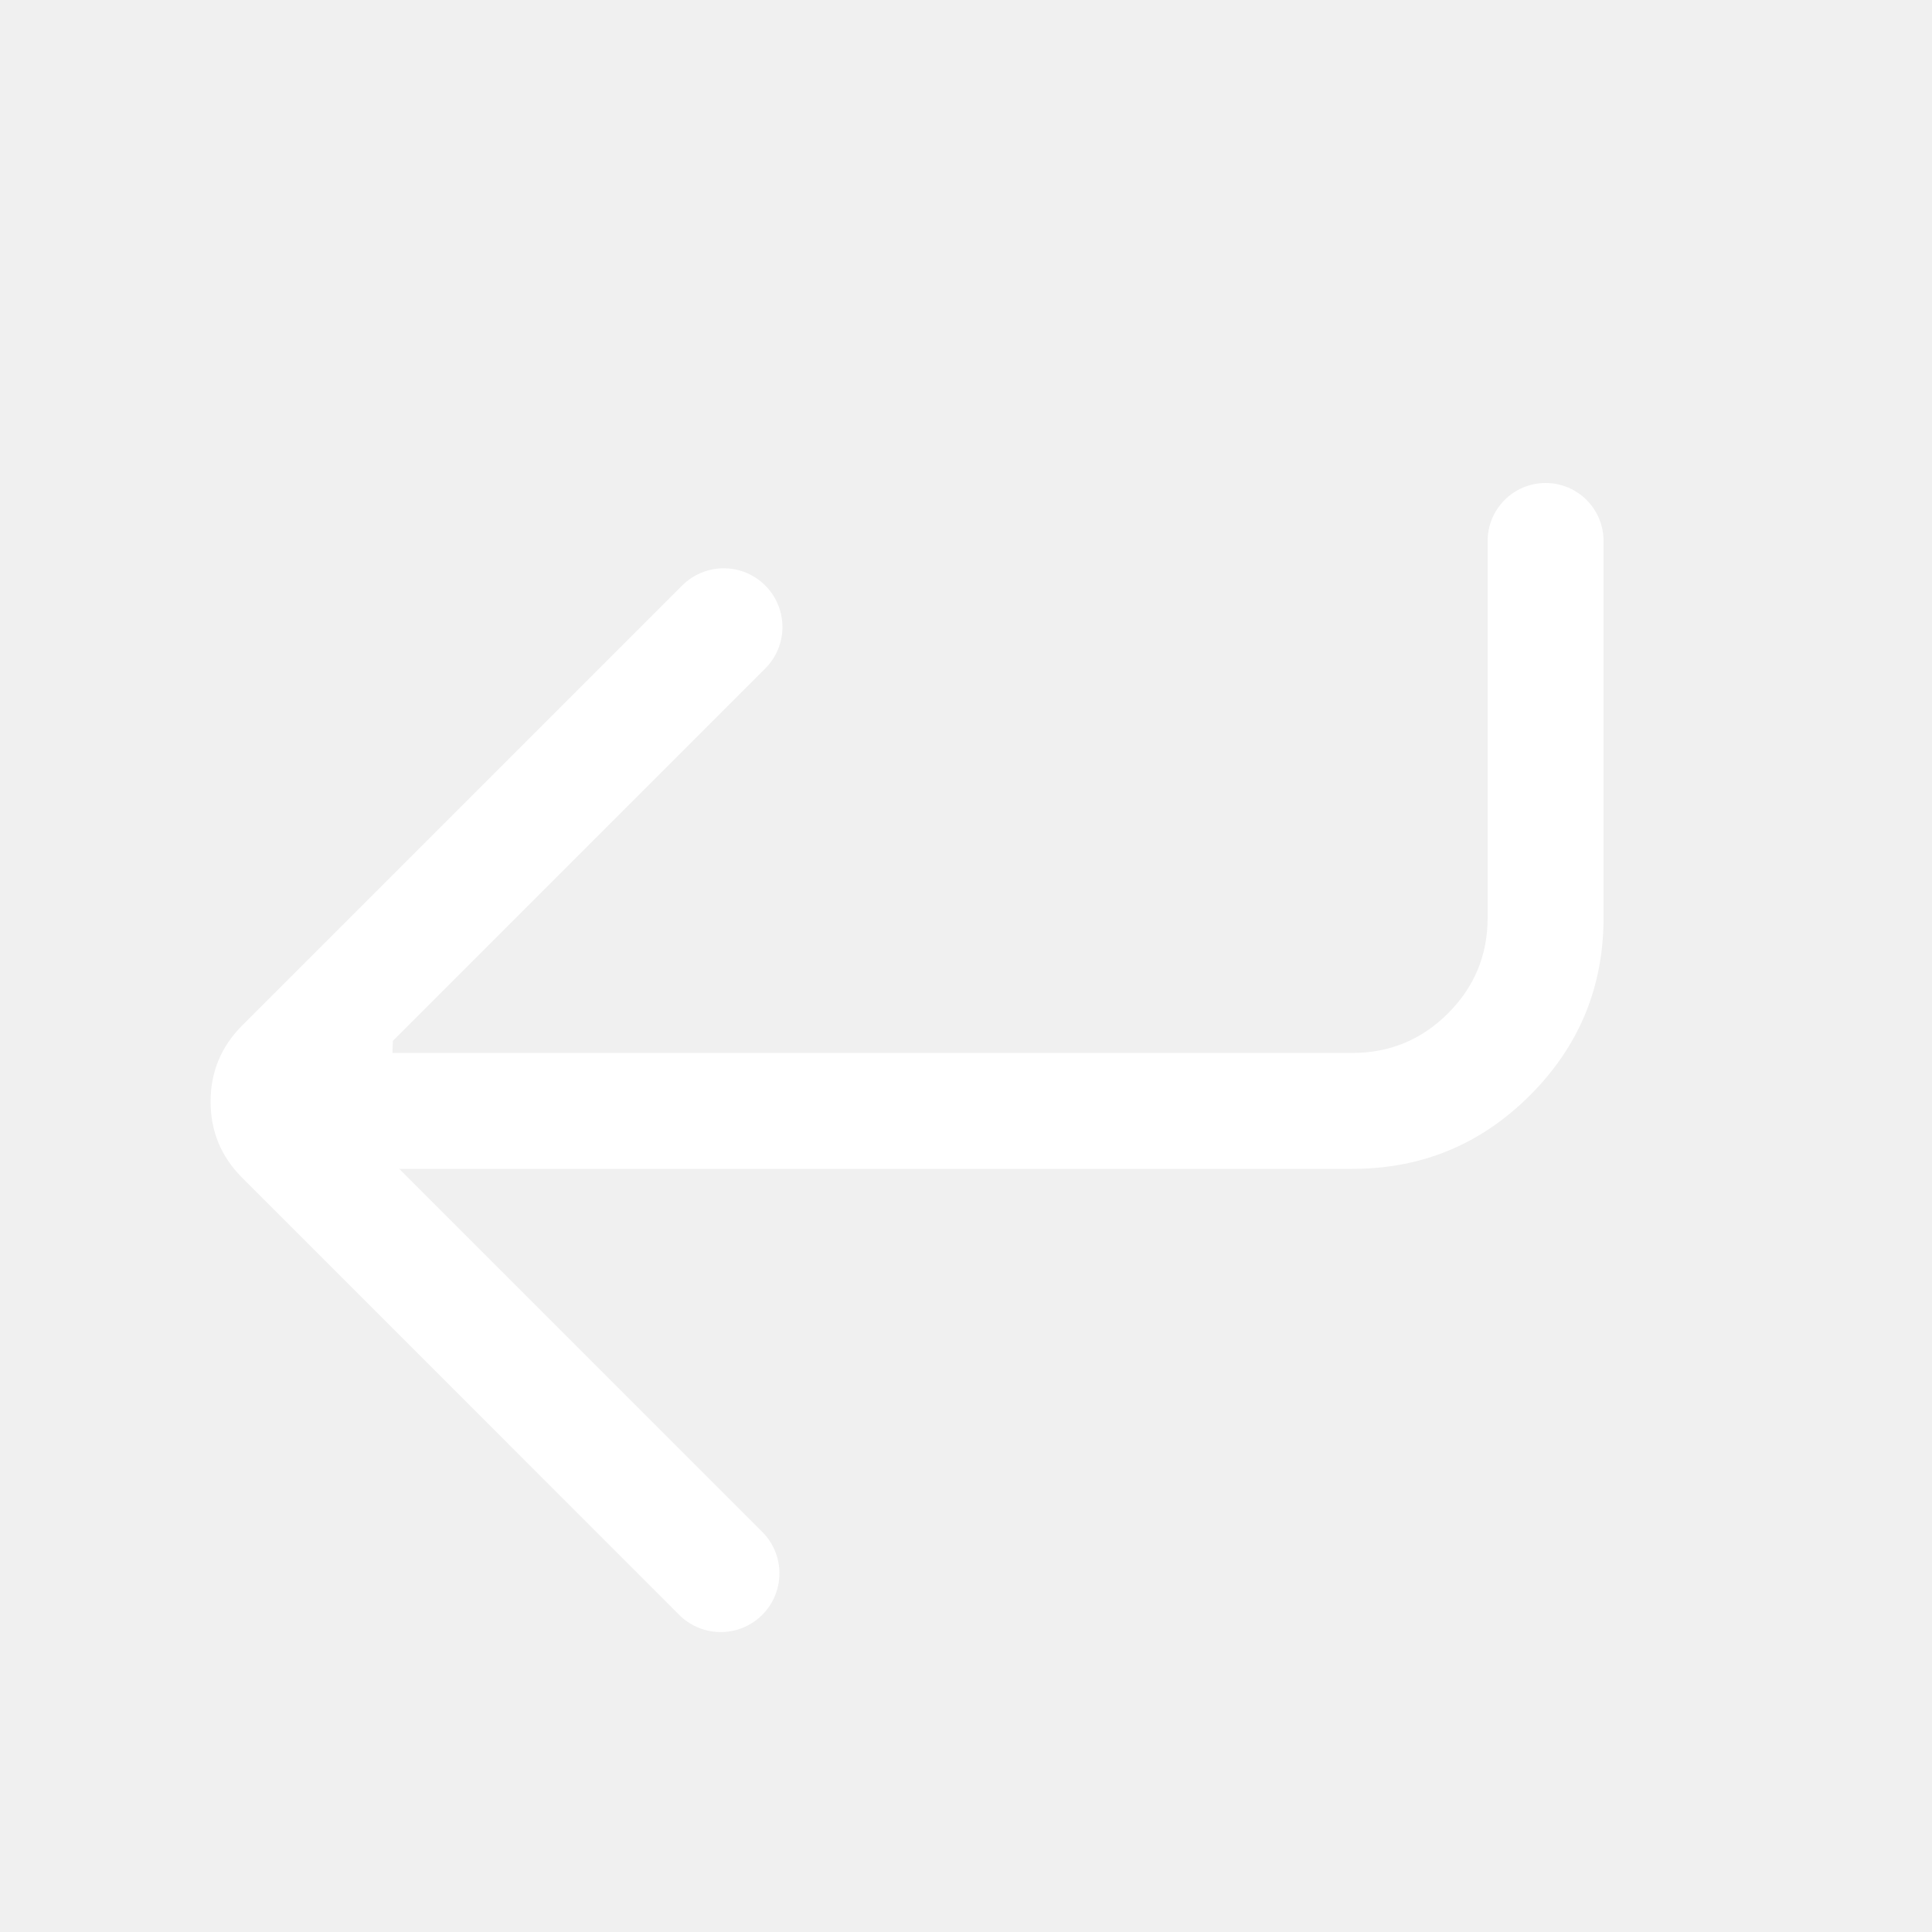
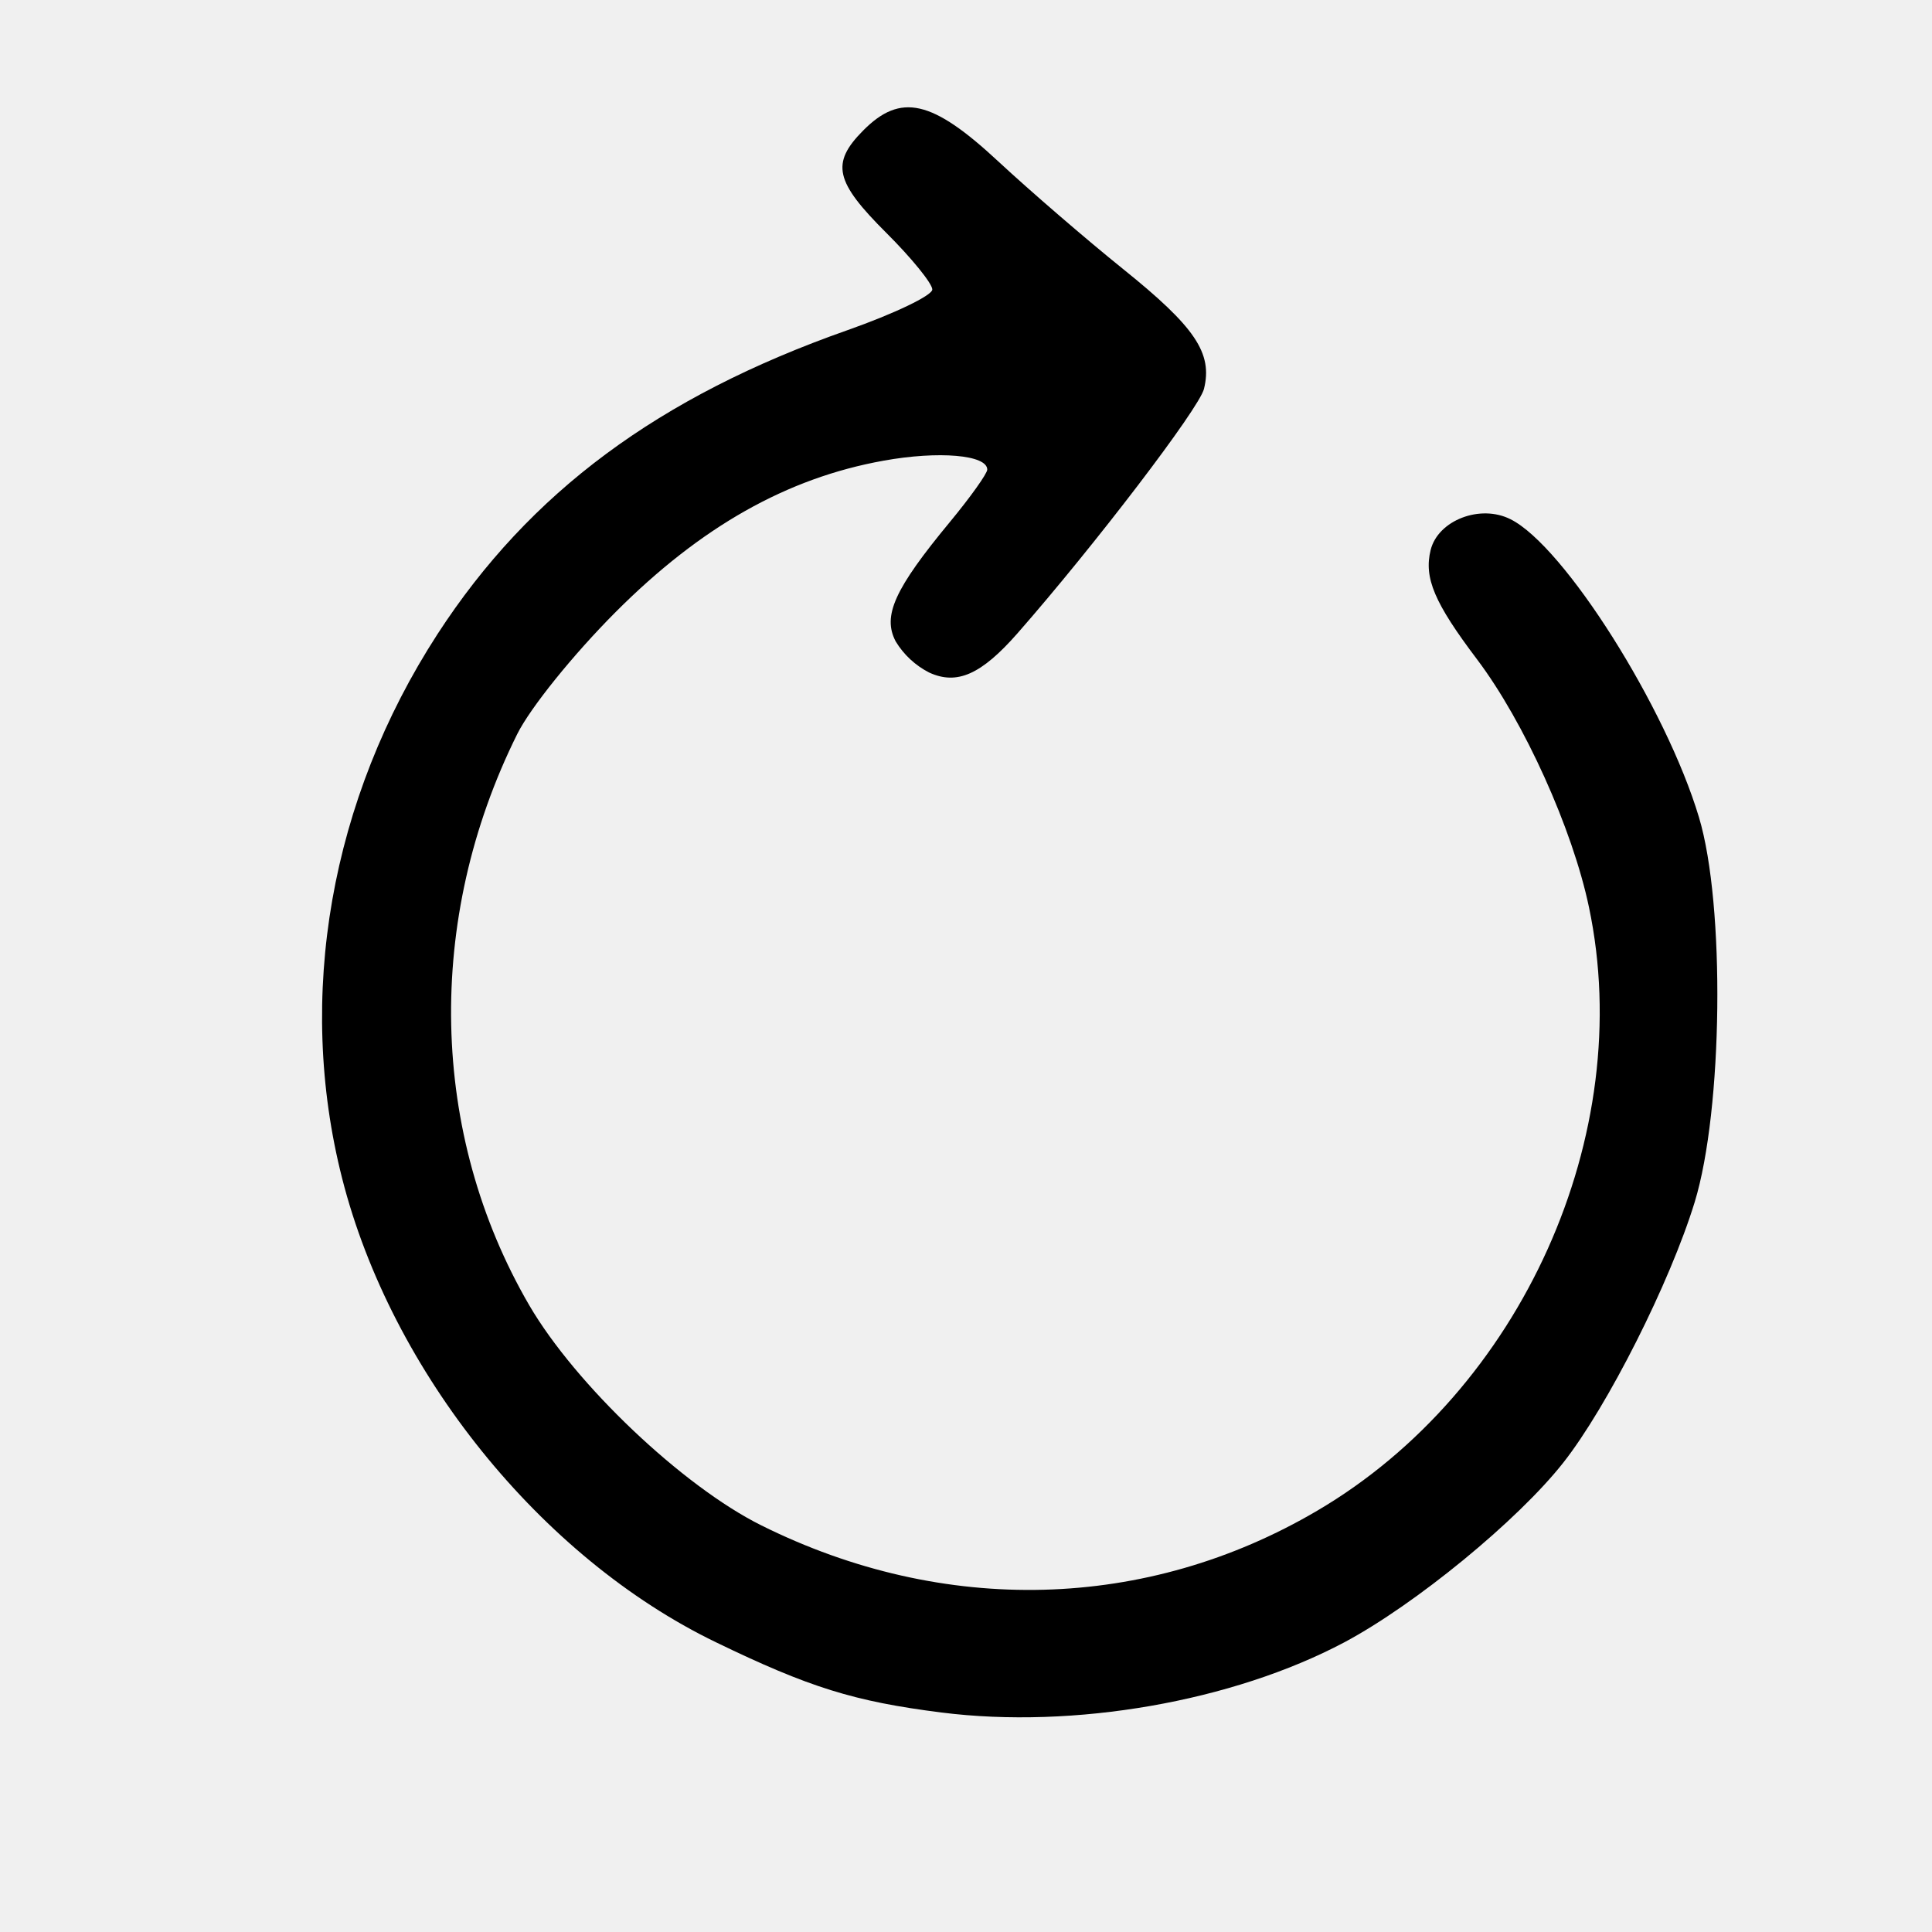
- <svg xmlns="http://www.w3.org/2000/svg" t="1713580386660" class="icon" viewBox="0 0 1024 1024" version="1.1" p-id="16737" width="200" height="200">
-   <path d="M414.72 332.288a31.13 31.13 0 0 1-9.114 22.016l-197.376 197.376-2.253 62.208 197.376 197.376a31.13 31.13 0 1 1-43.981 44.032l-231.014-231.066q-16.742-16.691-16.742-40.346 0-23.603 16.742-40.346L361.626 310.272a31.13 31.13 0 0 1 53.094 22.016z" p-id="16738" fill="#fff" />
-   <path d="M204.8 558.08h512q29.696 0 50.688-20.992 20.992-20.992 20.992-50.688V286.72a30.72 30.72 0 1 1 61.44 0v199.68q0 55.142-38.963 94.106-39.014 39.014-94.157 39.014H204.8v-61.44z" p-id="16739" fill="#fff" />
+ <svg xmlns="http://www.w3.org/2000/svg" t="1716188507463" class="icon" viewBox="0 0 1024 1024" version="1.1" p-id="20979" width="200" height="200">
+   <path d="M379.392 870.4c-92.672-44.828-171.918-143.19-198.03-245.76-24.576-96.484-6.258-200.932 50.517-288.54 48.81-75.208 117.191-125.896 217.316-161.11 24.69-8.704 44.942-18.375 44.942-21.56 0-3.13-10.923-16.612-24.292-29.924-27.306-27.193-29.582-36.921-12.401-54.272 19.91-20.139 36.58-16.327 71.68 16.327 16.839 15.644 46.592 41.301 66.104 57.003 38.23 30.72 47.616 44.6 42.895 63.601-2.674 10.468-57.856 82.774-98.816 129.48-19.229 21.902-32.086 27.59-46.82 20.82a44.373 44.373 0 0 1-17.75-16.497c-7.11-13.54-0.682-27.762 28.787-63.374 10.808-13.085 19.74-25.6 19.74-27.705 0-7.794-25.657-10.013-54.955-4.722-51.257 9.216-96.825 34.987-141.994 80.213-22.528 22.585-45.227 50.745-52.167 64.683-48.925 98.361-46.536 211.797 6.371 302.763 24.462 41.927 81.237 95.858 122.937 116.622 96.825 48.242 204.345 45.397 294.684-7.737C806.4 737.166 867.556 601.26 842.183 480.825c-8.704-41.529-34.36-98.247-59.278-131.3-22.699-30.037-28.274-43.235-24.633-58.026 3.925-15.759 26.34-24.406 42.382-16.27 28.445 14.279 82.375 99.669 99.84 157.98 13.938 46.364 12.686 155.079-2.275 203.947-13.085 42.666-46.251 108.373-69.632 138.069-24.178 30.72-78.507 75.207-116.054 95.232-59.164 31.403-143.417 46.08-213.56 37.205-46.308-5.86-70.145-13.312-119.581-37.262z" p-id="20980" />
</svg>
